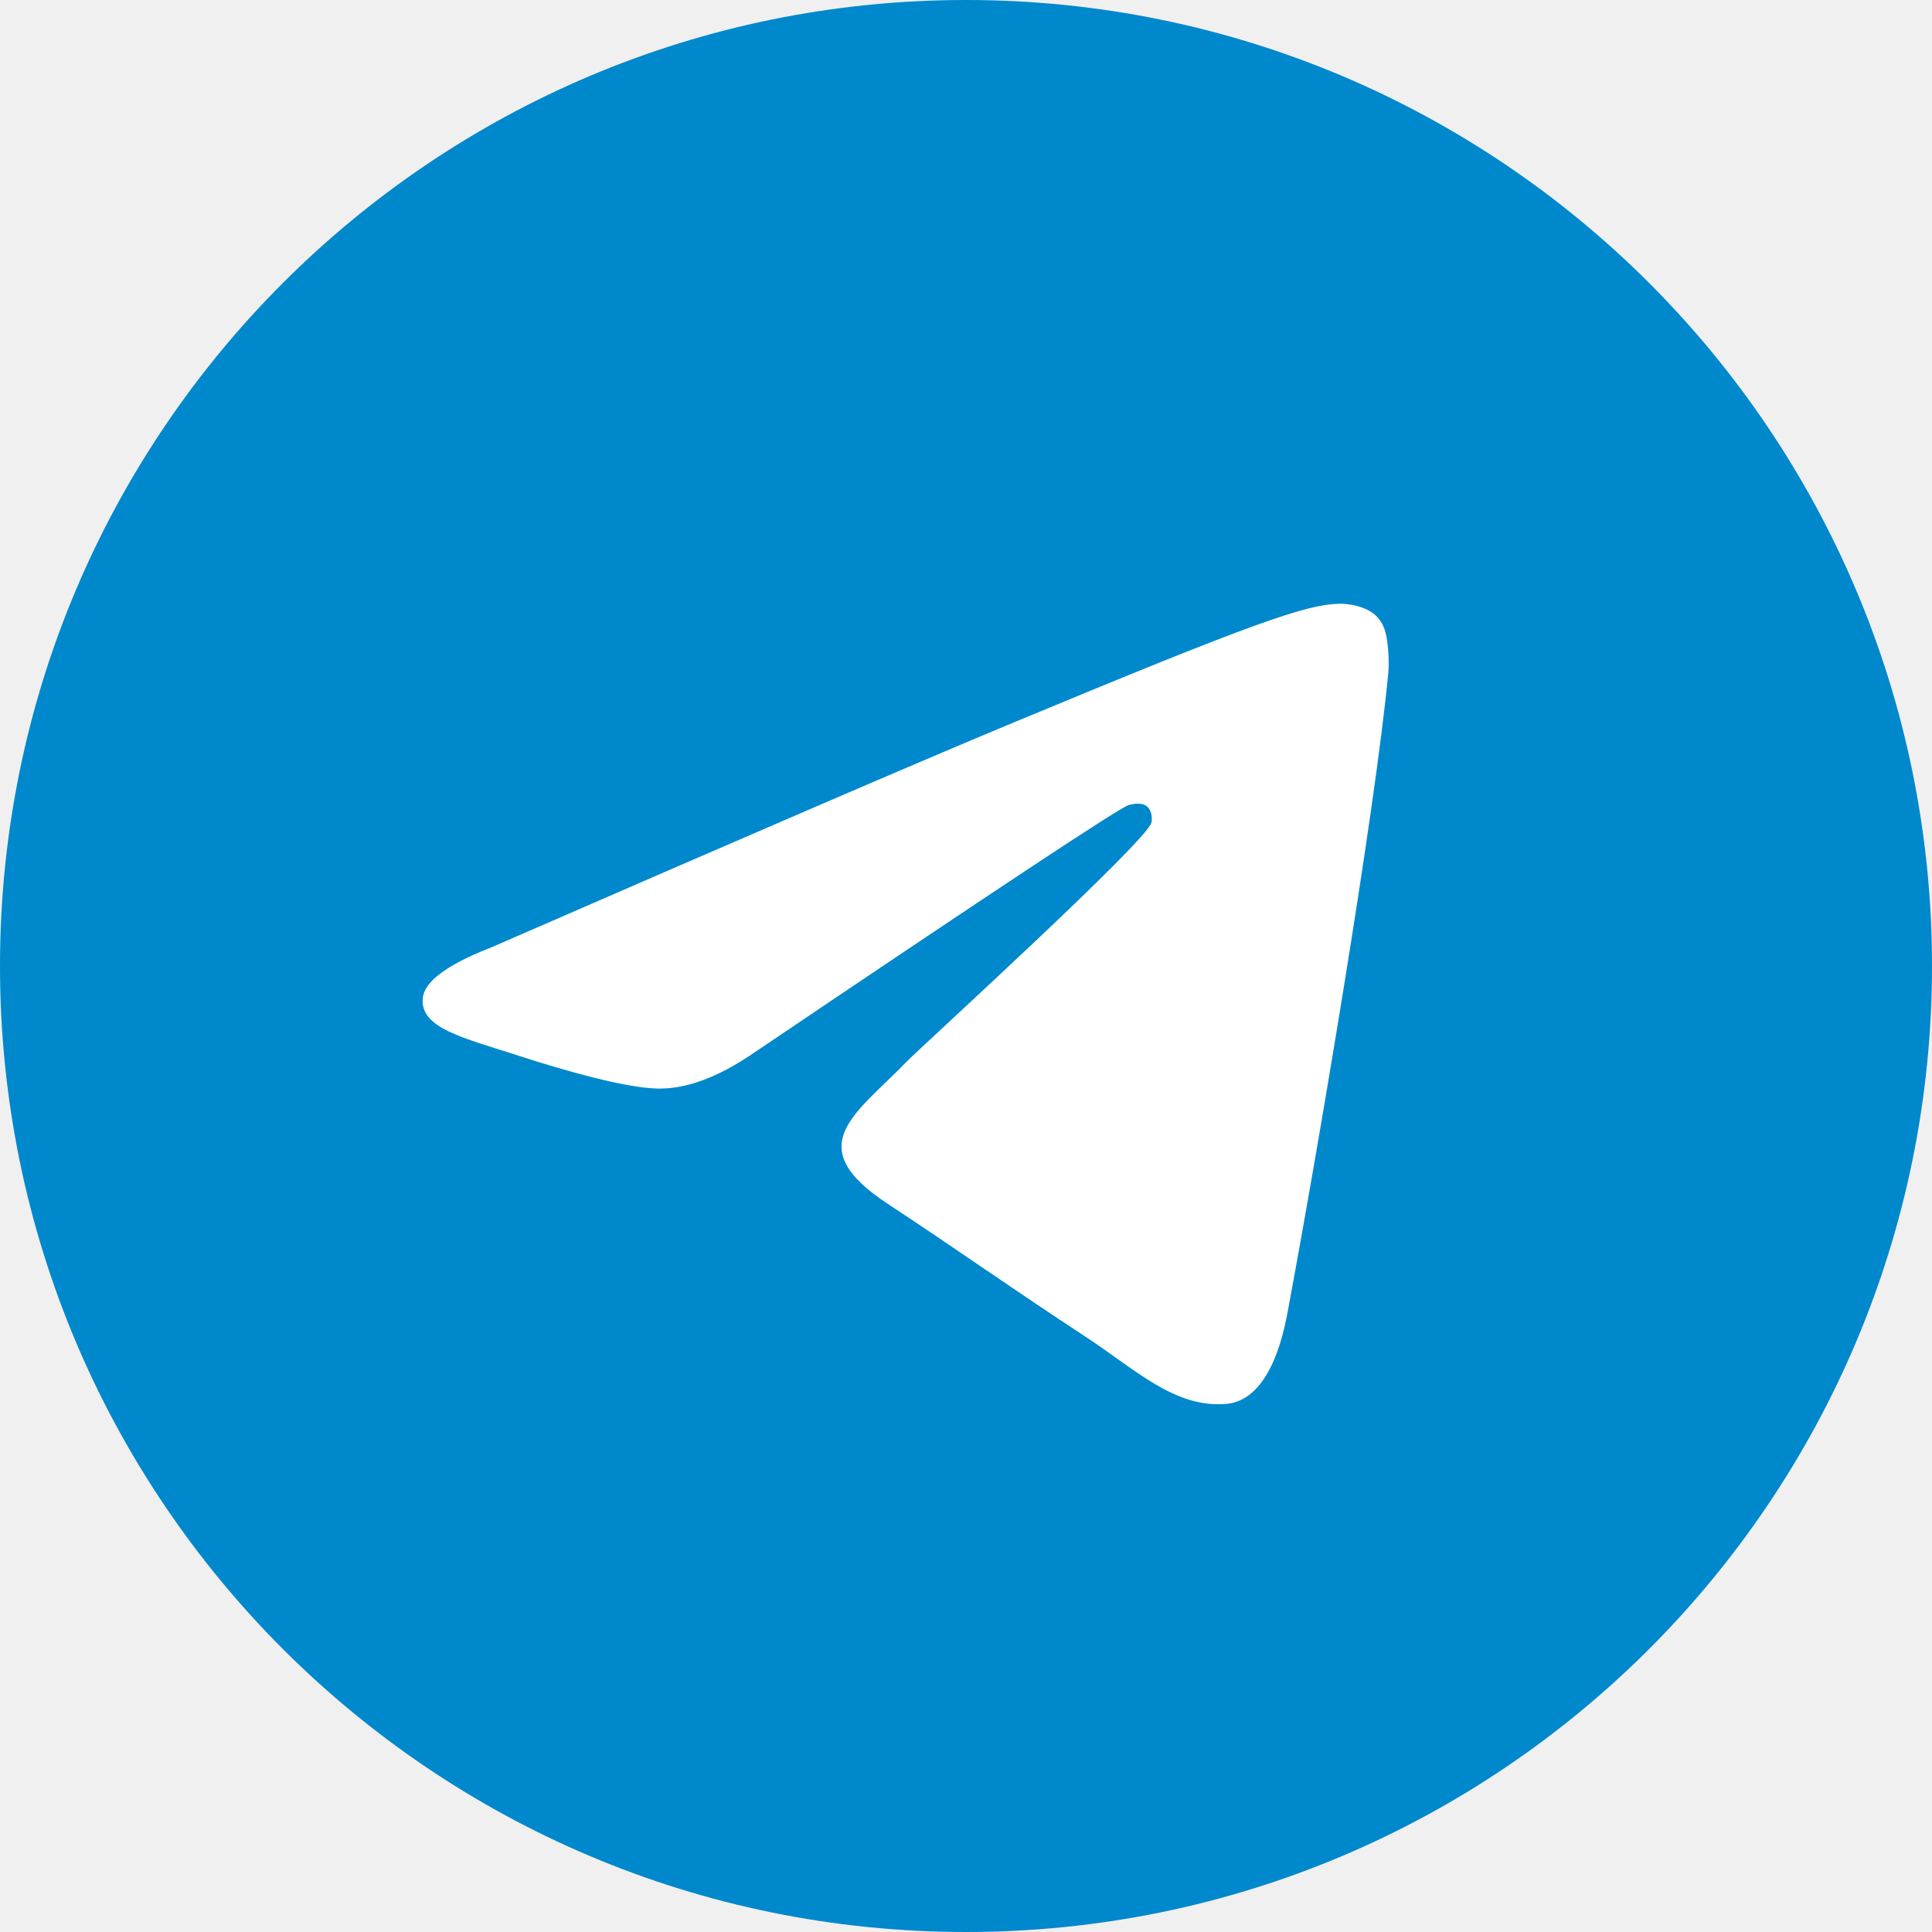
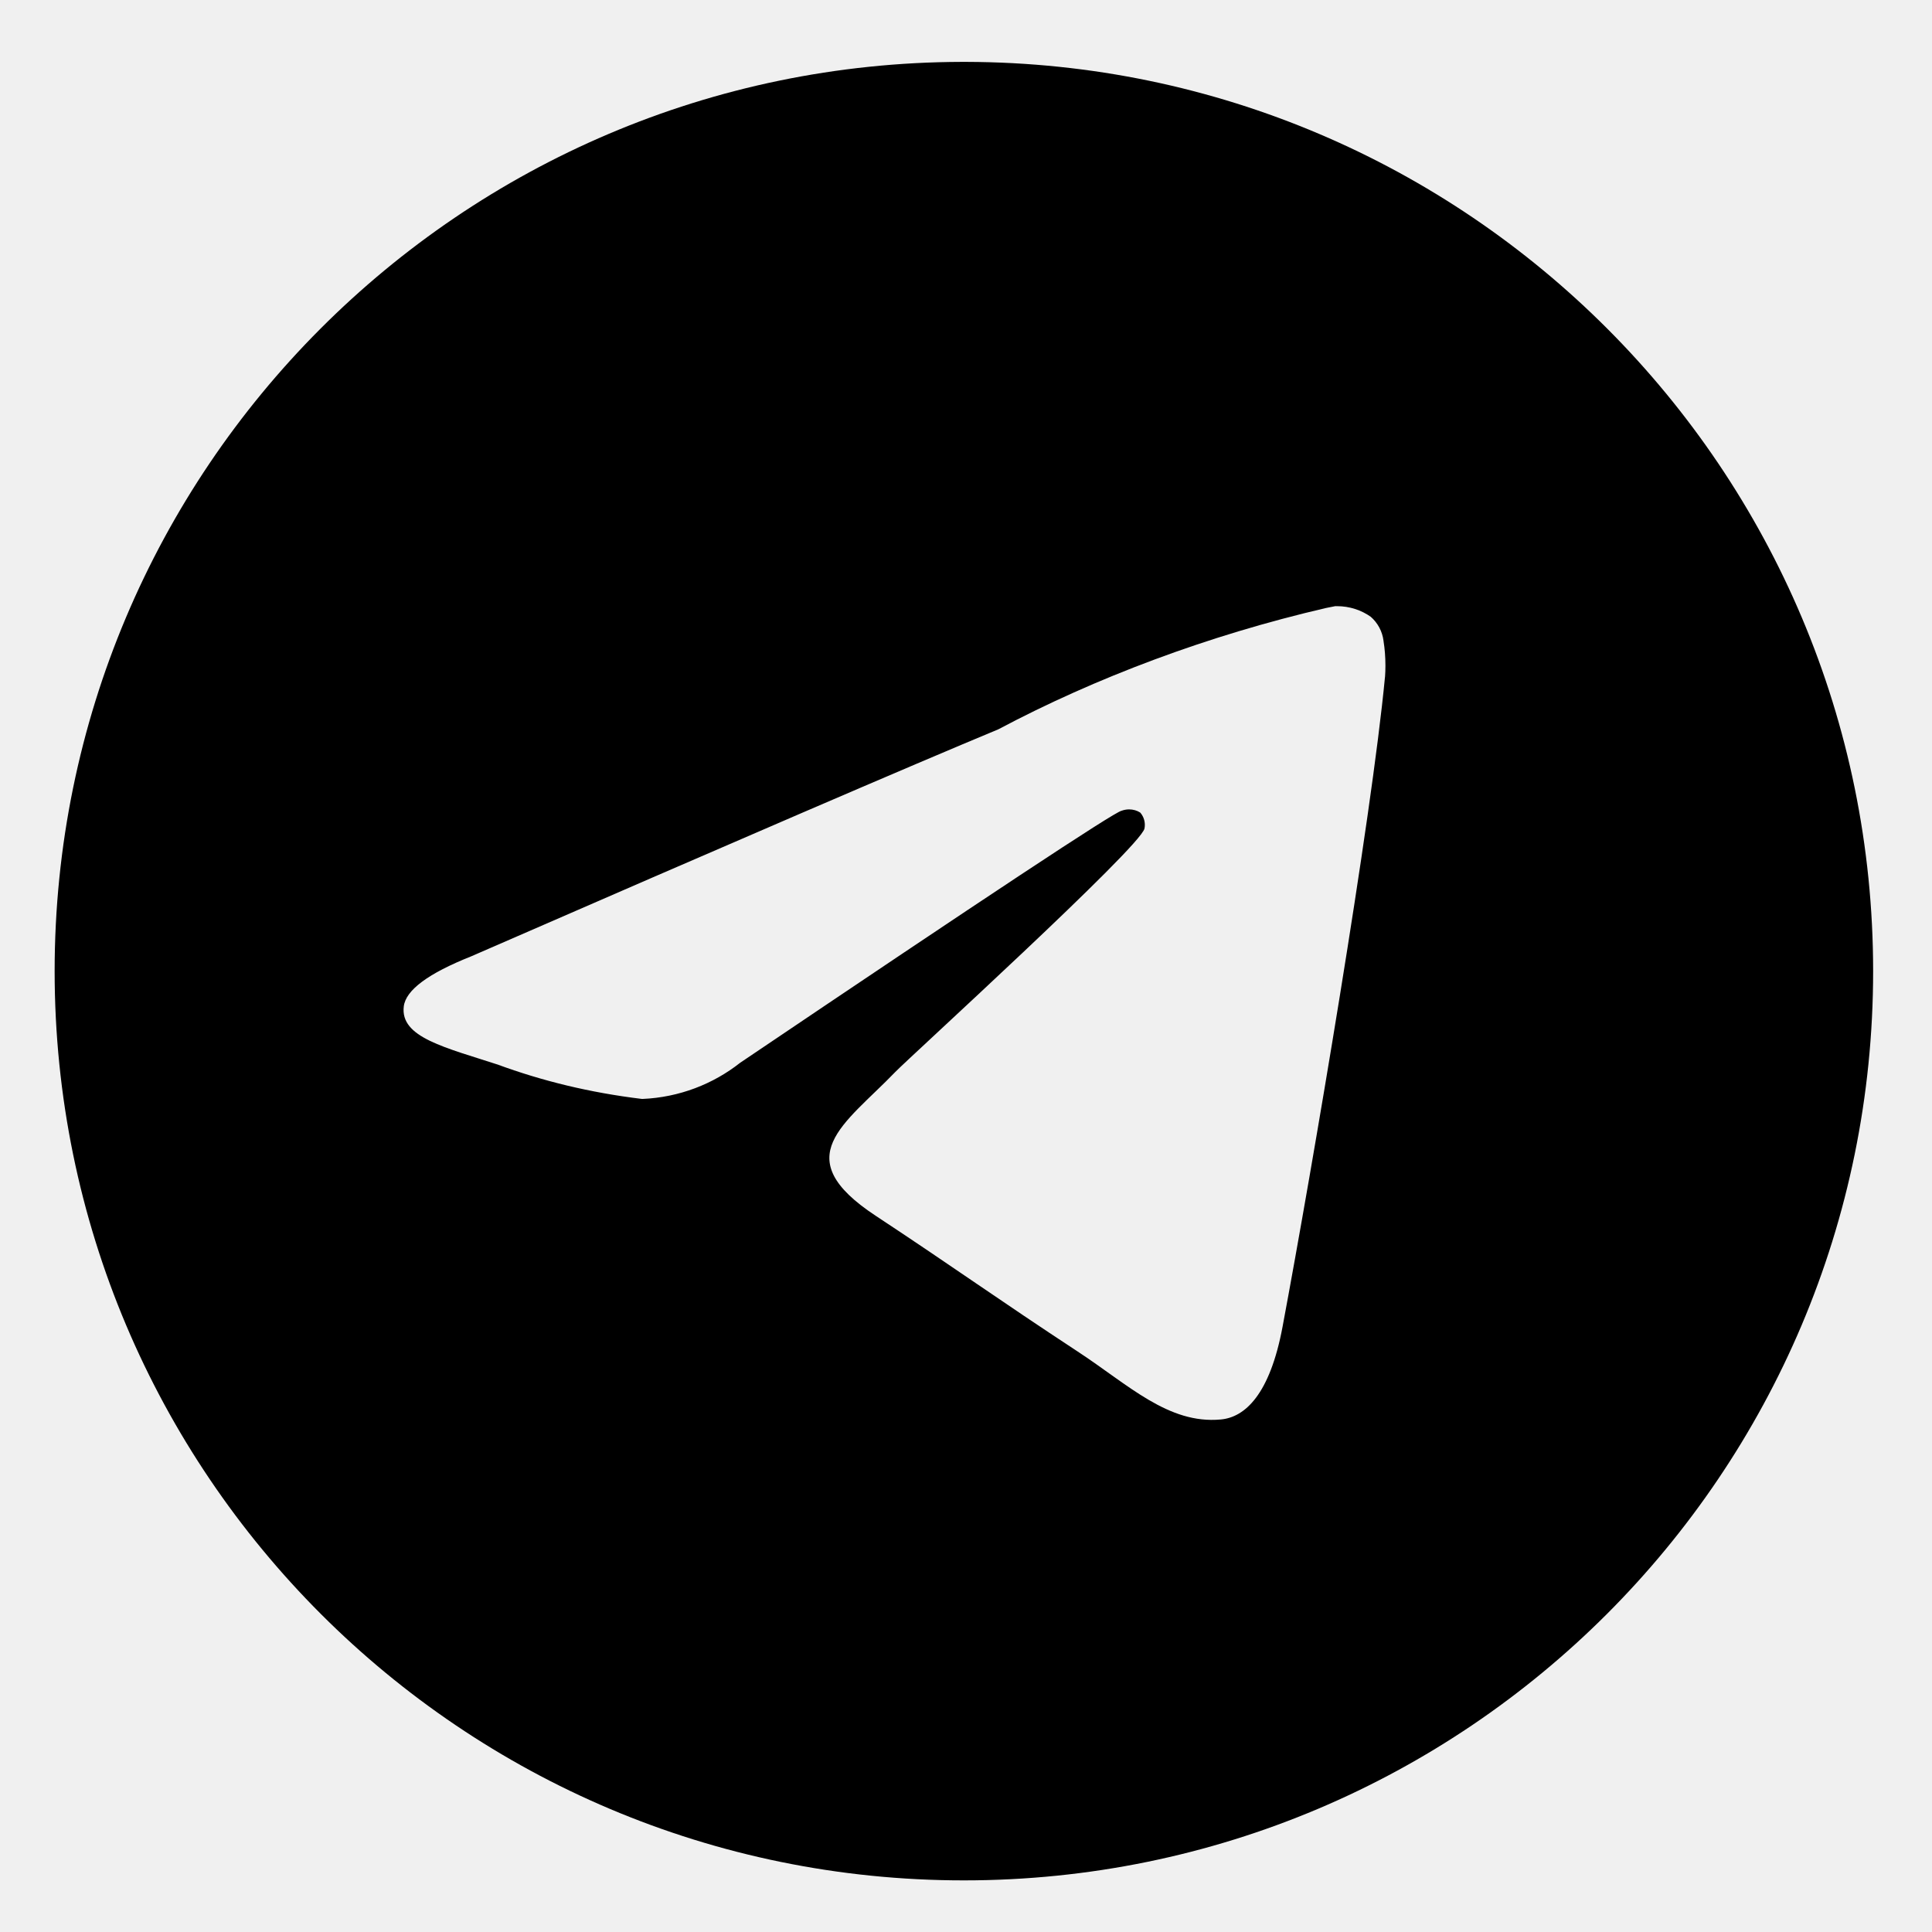
- <svg xmlns="http://www.w3.org/2000/svg" fill="none" height="32" viewBox="0 0 32 32" width="32">
-   <path d="m0 16c0 8.837 7.163 16 16 16 8.837 0 16-7.163 16-16 0-8.837-7.163-16-16-16-8.837 0-16 7.163-16 16z" fill="#08c" />
-   <path d="m8.1 15.708c4.295-1.871 7.159-3.105 8.592-3.701 4.091-1.702 4.942-1.997 5.496-2.007.122-.002.394.028.571.171.149.121.19.284.21.399.02.115.044.376.025.58-.222 2.33-1.181 7.983-1.669 10.592-.206 1.104-.613 1.474-1.007 1.51-.856.079-1.505-.565-2.334-1.109-1.297-.85-2.029-1.379-3.288-2.209-1.455-.959-.512-1.485.317-2.346.217-.225 3.987-3.654 4.059-3.965.009-.039.018-.184-.069-.261-.086-.076-.213-.05-.305-.029-.13.029-2.201 1.399-6.214 4.107-.588.404-1.121.601-1.598.59-.526-.011-1.538-.297-2.29-.542-.923-.3-1.656-.459-1.592-.968.033-.265.399-.537 1.096-.814z" fill="#fff" />
+ <svg xmlns="http://www.w3.org/2000/svg" fill="#000000" width="800px" height="800px" viewBox="0 0 32 32" version="1.1">
+   <path d="M22.122 10.040c0.006-0 0.014-0 0.022-0 0.209 0 0.403 0.065 0.562 0.177l-0.003-0.002c0.116 0.101 0.194 0.243 0.213 0.403l0 0.003c0.020 0.122 0.031 0.262 0.031 0.405 0 0.065-0.002 0.129-0.007 0.193l0-0.009c-0.225 2.369-1.201 8.114-1.697 10.766-0.21 1.123-0.623 1.499-1.023 1.535-0.869 0.081-1.529-0.574-2.371-1.126-1.318-0.865-2.063-1.403-3.342-2.246-1.479-0.973-0.52-1.51 0.322-2.384 0.221-0.23 4.052-3.715 4.127-4.031 0.004-0.019 0.006-0.040 0.006-0.062 0-0.078-0.029-0.149-0.076-0.203l0 0c-0.052-0.034-0.117-0.053-0.185-0.053-0.045 0-0.088 0.009-0.128 0.024l0.002-0.001q-0.198 0.045-6.316 4.174c-0.445 0.351-1.007 0.573-1.619 0.599l-0.006 0c-0.867-0.105-1.654-0.298-2.401-0.573l0.074 0.024c-0.938-0.306-1.683-0.467-1.619-0.985q0.051-0.404 1.114-0.827 6.548-2.853 8.733-3.761c1.607-0.853 3.47-1.555 5.429-2.010l0.157-0.031zM15.93 1.025c-8.302 0.020-15.025 6.755-15.025 15.060 0 8.317 6.742 15.060 15.060 15.060s15.060-6.742 15.060-15.060c0-8.305-6.723-15.040-15.023-15.060h-0.002q-0.035-0-0.070 0z" />
</svg>
